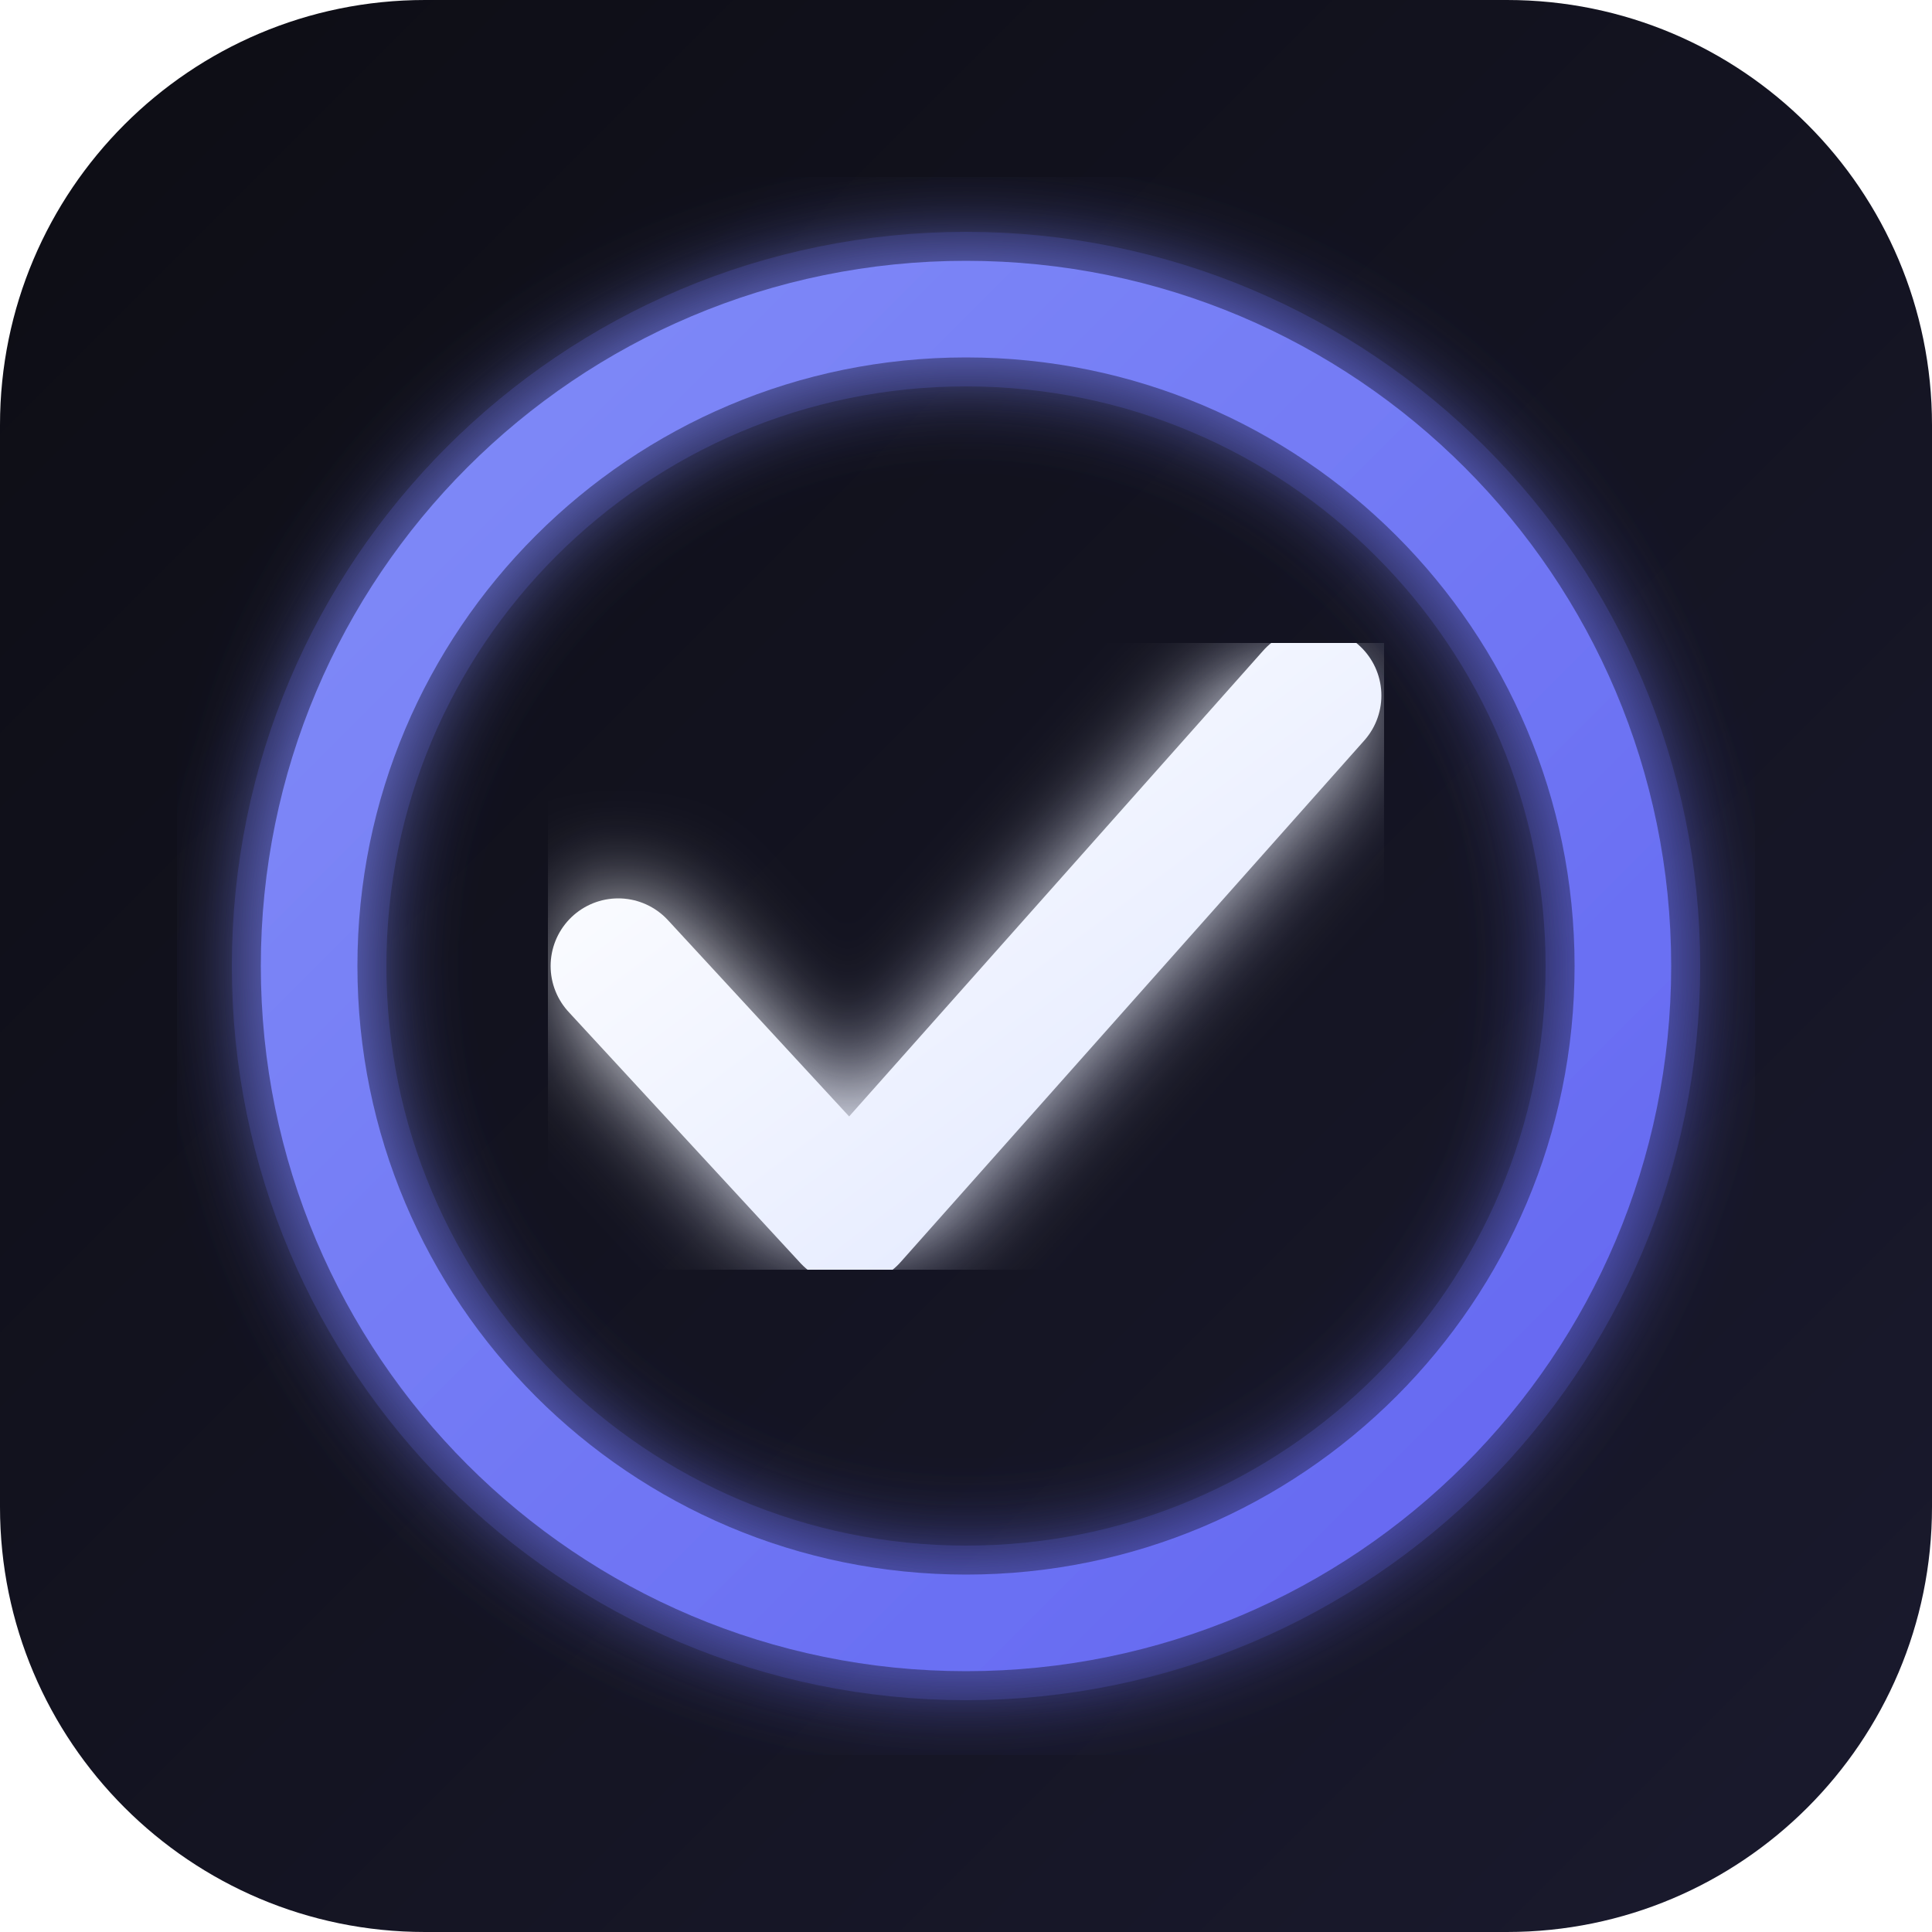
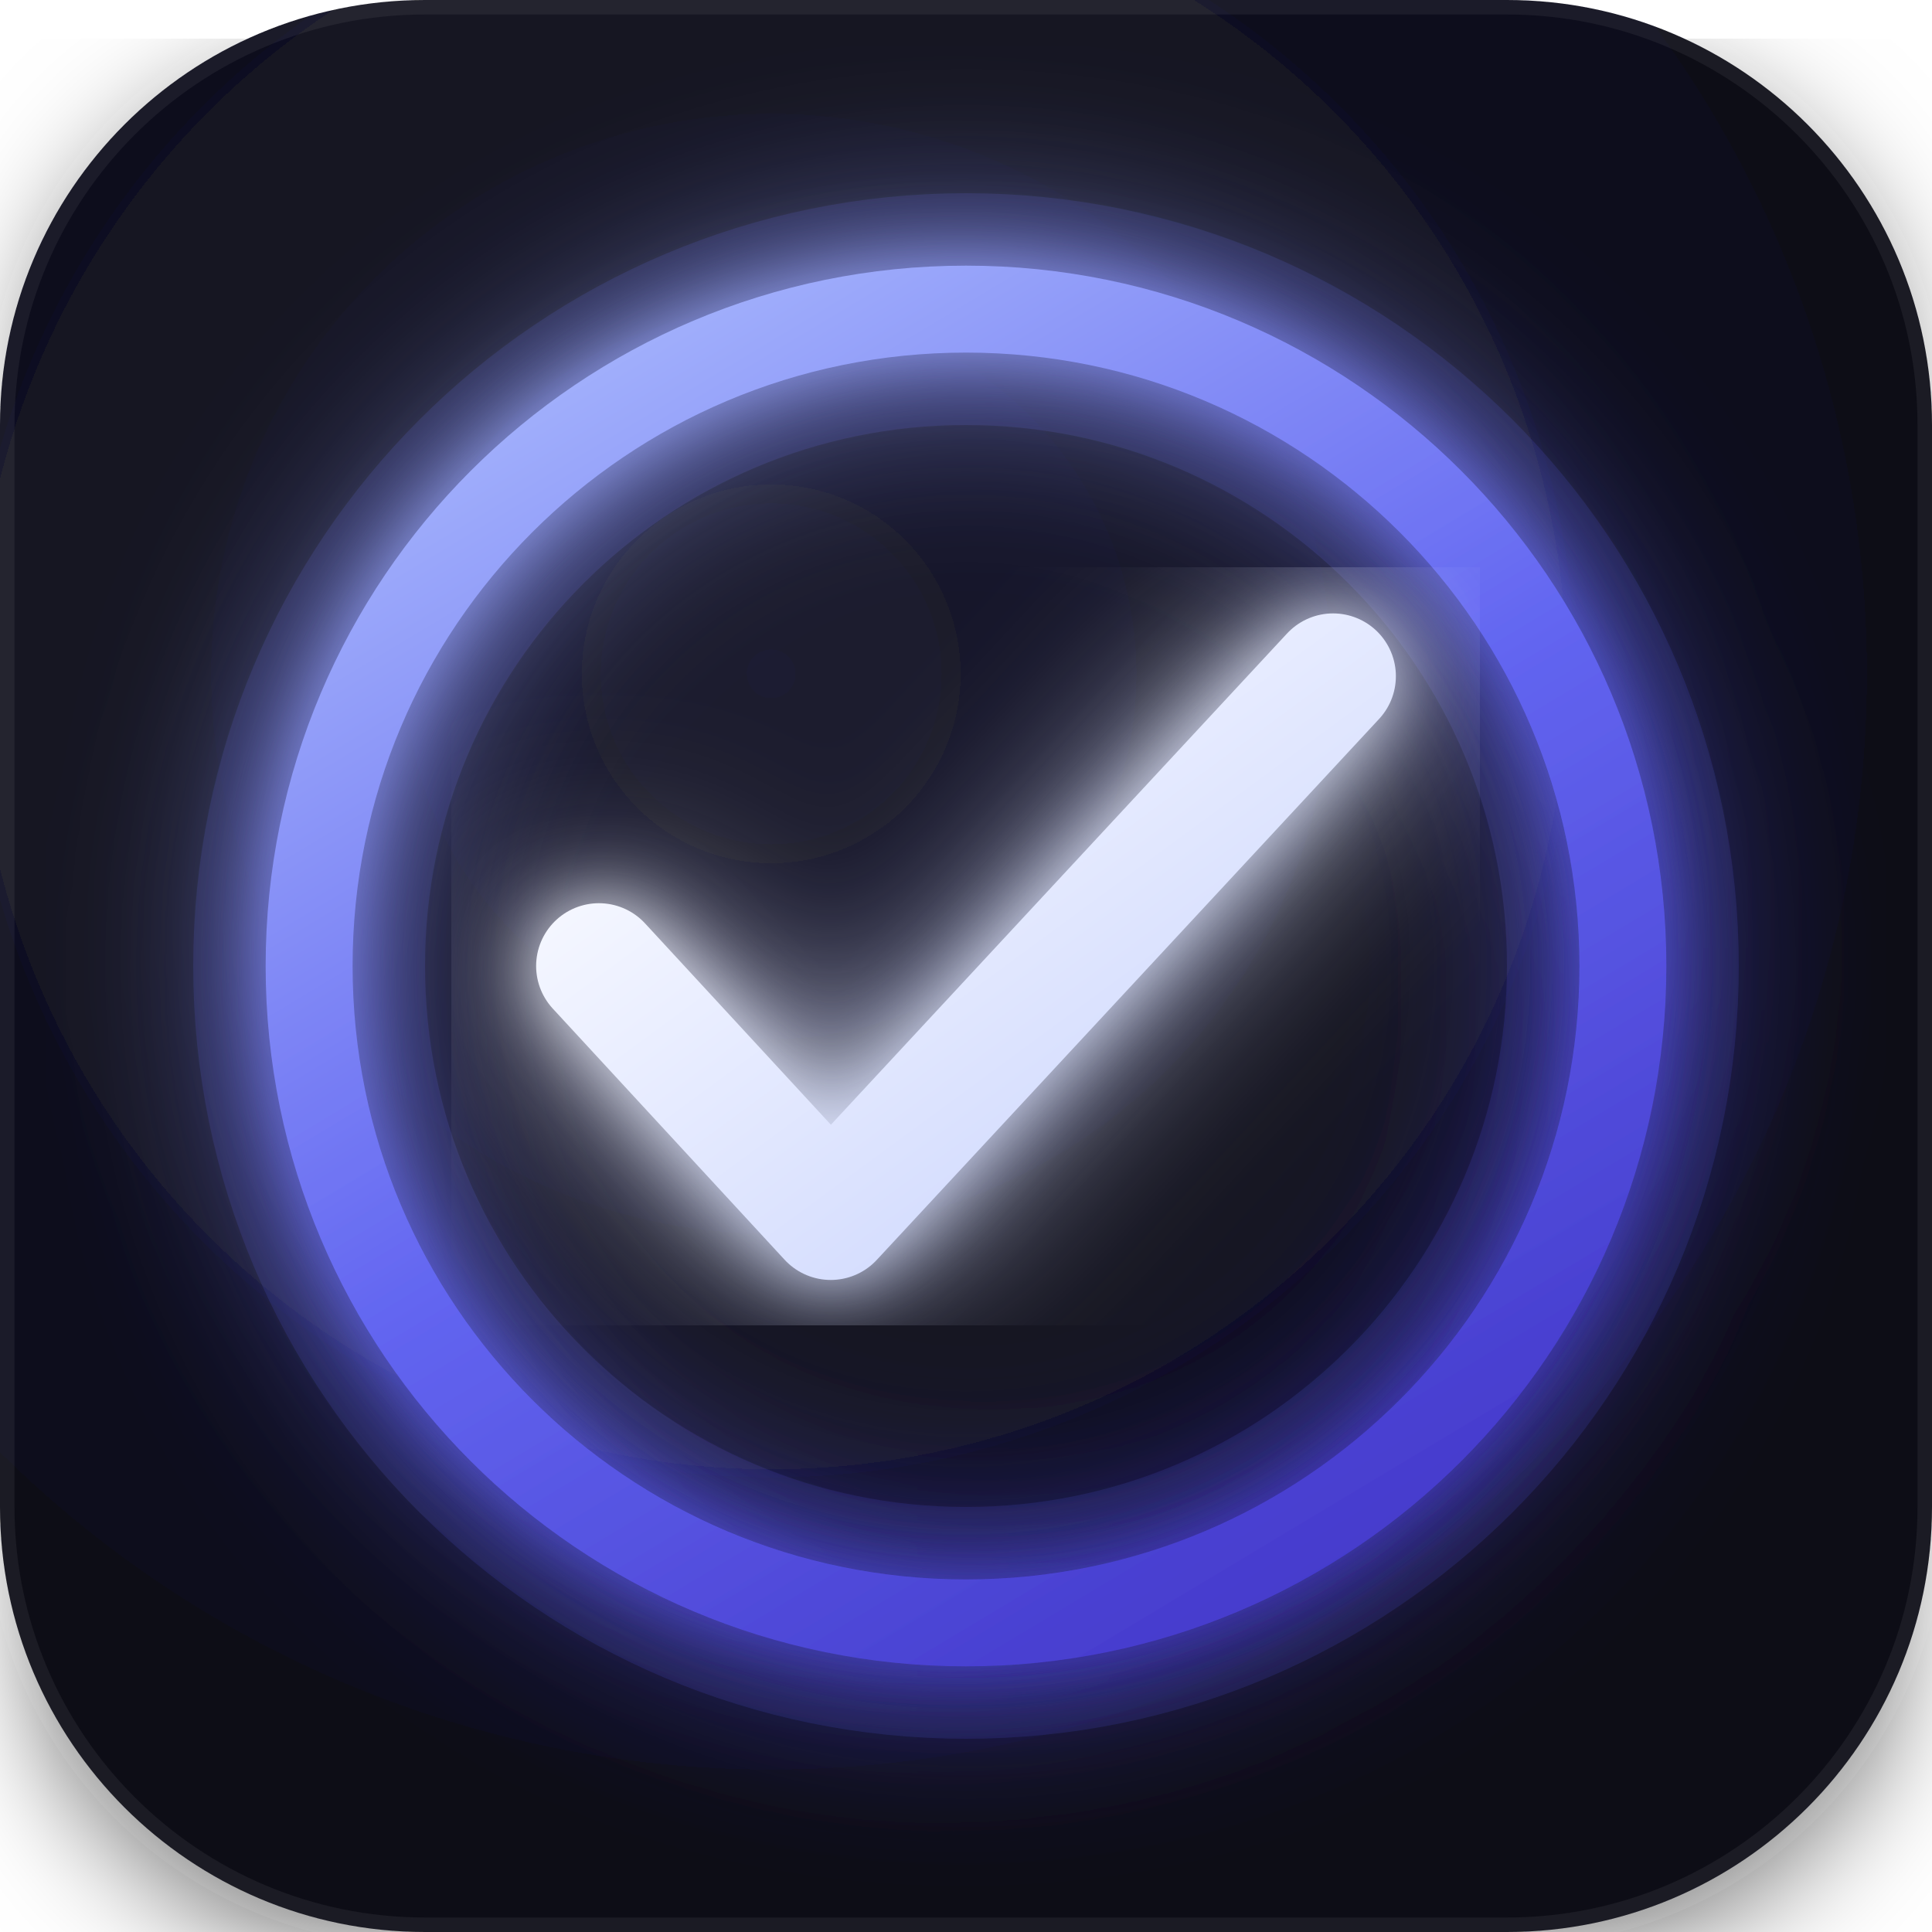
<svg xmlns="http://www.w3.org/2000/svg" viewBox="0 0 100 100">
  <defs>
-     <linearGradient id="bg" x1="0%" y1="0%" x2="100%" y2="100%">
-       <stop offset="0%" style="stop-color:#0d0d14" />
-       <stop offset="100%" style="stop-color:#1a1a2e" />
-     </linearGradient>
-     <linearGradient id="ring" x1="0%" y1="0%" x2="100%" y2="100%">
-       <stop offset="0%" style="stop-color:#818cf8" />
-       <stop offset="100%" style="stop-color:#6366f1" />
+     <radialGradient id="bg" cx="40%" cy="35%" r="70%">
+       <stop offset="0%" style="stop-color:#1c1c30" />
+       <stop offset="100%" style="stop-color:#0a0a14" />
+     </radialGradient>
+     <linearGradient id="ring" x1="20%" y1="0%" x2="80%" y2="100%">
+       <stop offset="0%" style="stop-color:#a5b4fc" />
+       <stop offset="50%" style="stop-color:#6366f1" />
+       <stop offset="100%" style="stop-color:#4338ca" />
    </linearGradient>
    <linearGradient id="check" x1="0%" y1="0%" x2="100%" y2="100%">
      <stop offset="0%" style="stop-color:#ffffff" />
-       <stop offset="100%" style="stop-color:#e0e7ff" />
+       <stop offset="100%" style="stop-color:#c7d2fe" />
    </linearGradient>
-     <filter id="glow">
-       <feGaussianBlur stdDeviation="2.5" result="blur" />
+     <filter id="glow" x="-20%" y="-20%" width="140%" height="140%">
+       <feGaussianBlur in="SourceGraphic" stdDeviation="2" result="blur1" />
+       <feGaussianBlur in="SourceGraphic" stdDeviation="5" result="blur2" />
      <feMerge>
-         <feMergeNode in="blur" />
+         <feMergeNode in="blur2" />
+         <feMergeNode in="blur1" />
        <feMergeNode in="SourceGraphic" />
      </feMerge>
    </filter>
+     <filter id="shadow" x="-10%" y="-10%" width="120%" height="130%">
+       <feDropShadow dx="0" dy="2" stdDeviation="3" flood-color="#000000" flood-opacity="0.5" />
+     </filter>
  </defs>
-   <rect width="100" height="100" rx="22" fill="url(#bg)" />
-   <circle cx="50" cy="50" r="34" fill="none" stroke="rgba(99,102,241,0.2)" stroke-width="8" />
-   <circle cx="50" cy="50" r="34" fill="none" stroke="url(#ring)" stroke-width="5" filter="url(#glow)" />
-   <polyline points="32,50 44,63 68,36" fill="none" stroke="url(#check)" stroke-width="7" stroke-linecap="round" stroke-linejoin="round" filter="url(#glow)" />
+   <rect width="100" height="100" rx="22" fill="url(#bg)" filter="url(#shadow)" />
+   <rect width="100" height="100" rx="22" fill="none" stroke="rgba(255,255,255,0.06)" stroke-width="1.5" />
+   <circle cx="50" cy="50" r="34" fill="none" stroke="rgba(99,102,241,0.15)" stroke-width="12" />
+   <circle cx="50" cy="50" r="34" fill="none" stroke="url(#ring)" stroke-width="4.5" stroke-linecap="round" filter="url(#glow)" />
+   <polyline points="31,50 43,63 69,35" fill="none" stroke="url(#check)" stroke-width="6.5" stroke-linecap="round" stroke-linejoin="round" filter="url(#glow)" />
</svg>
